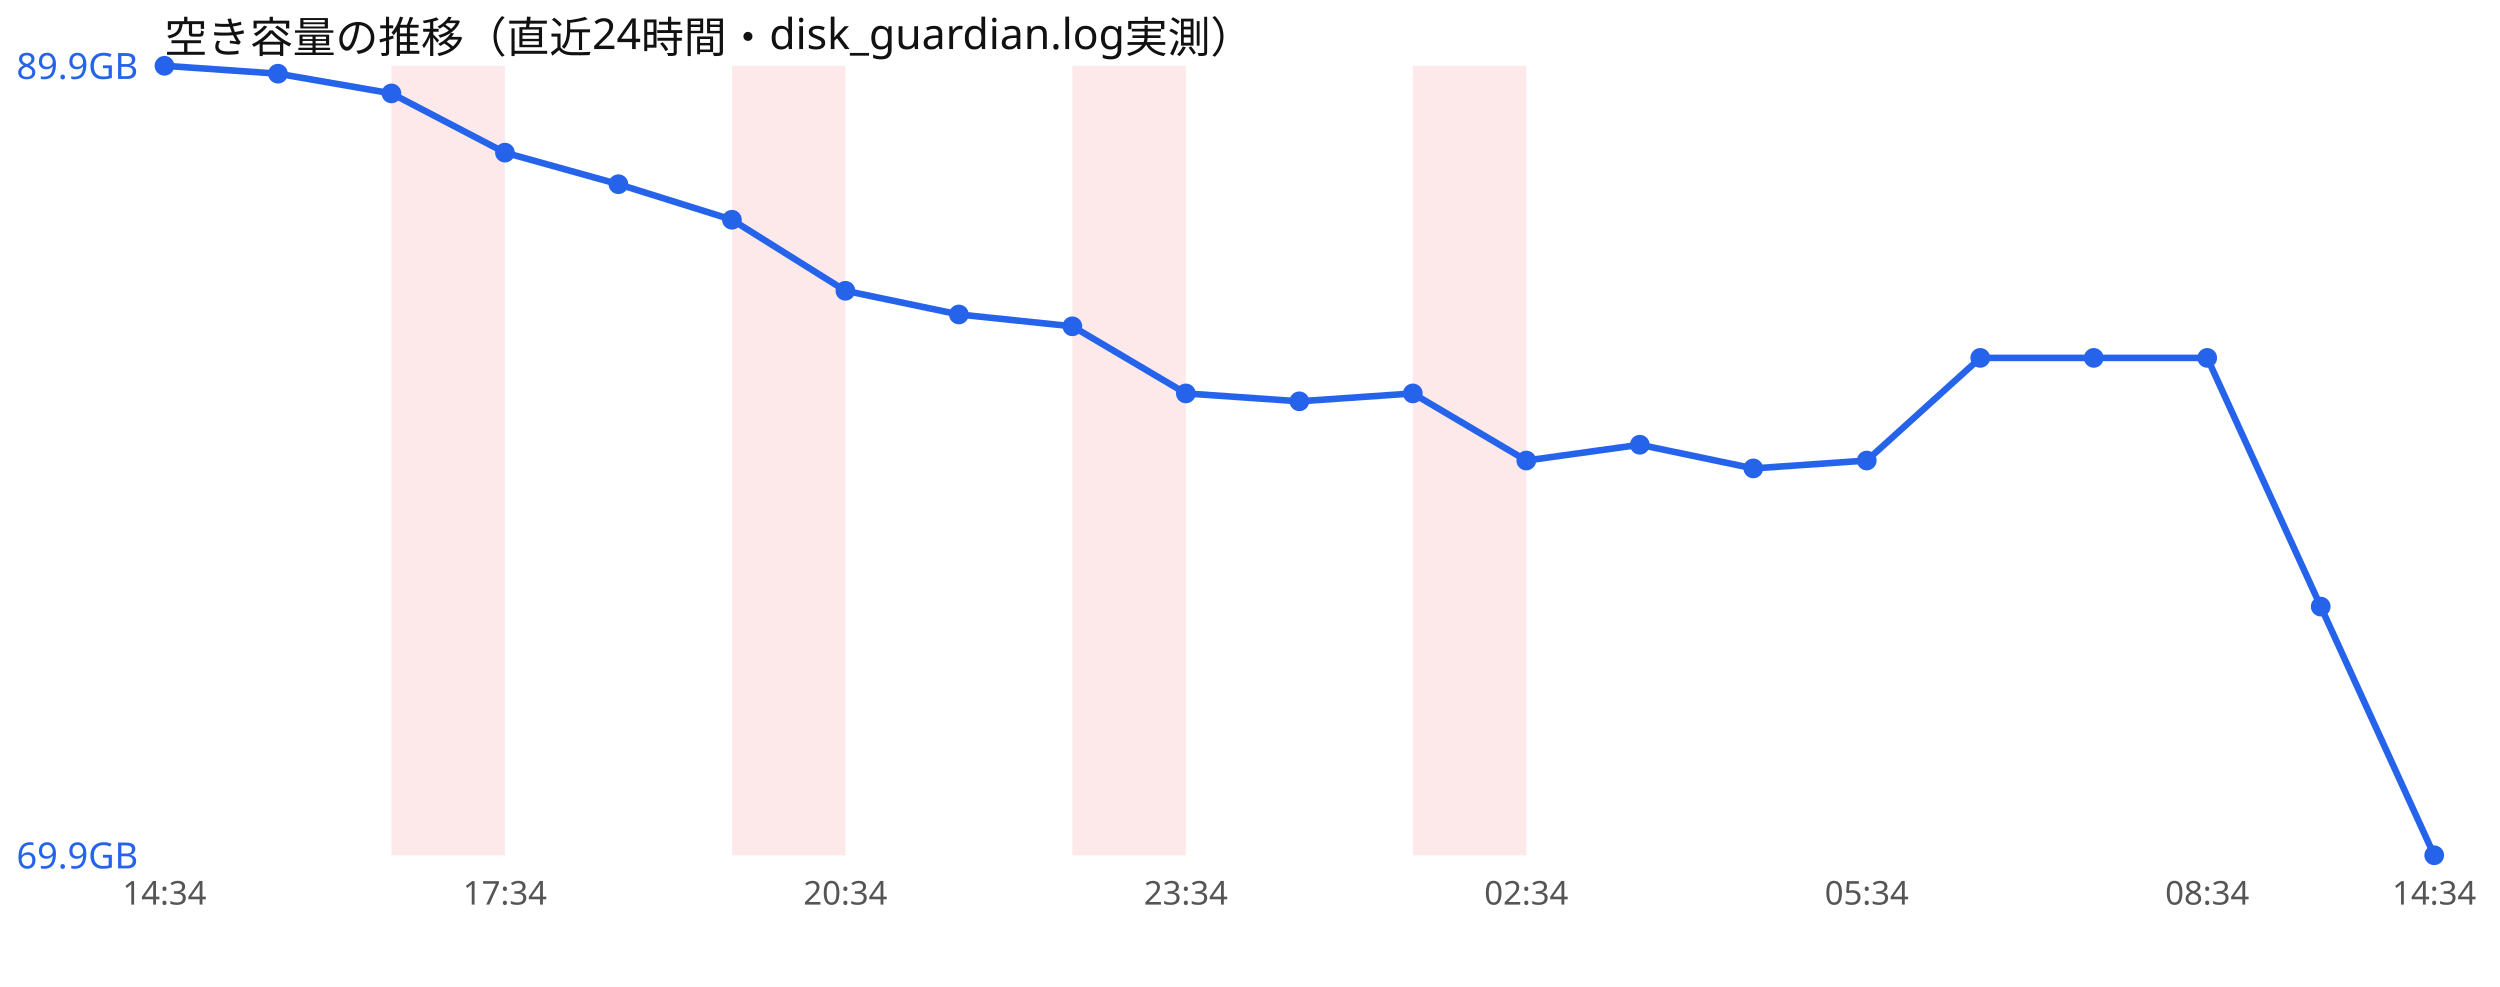
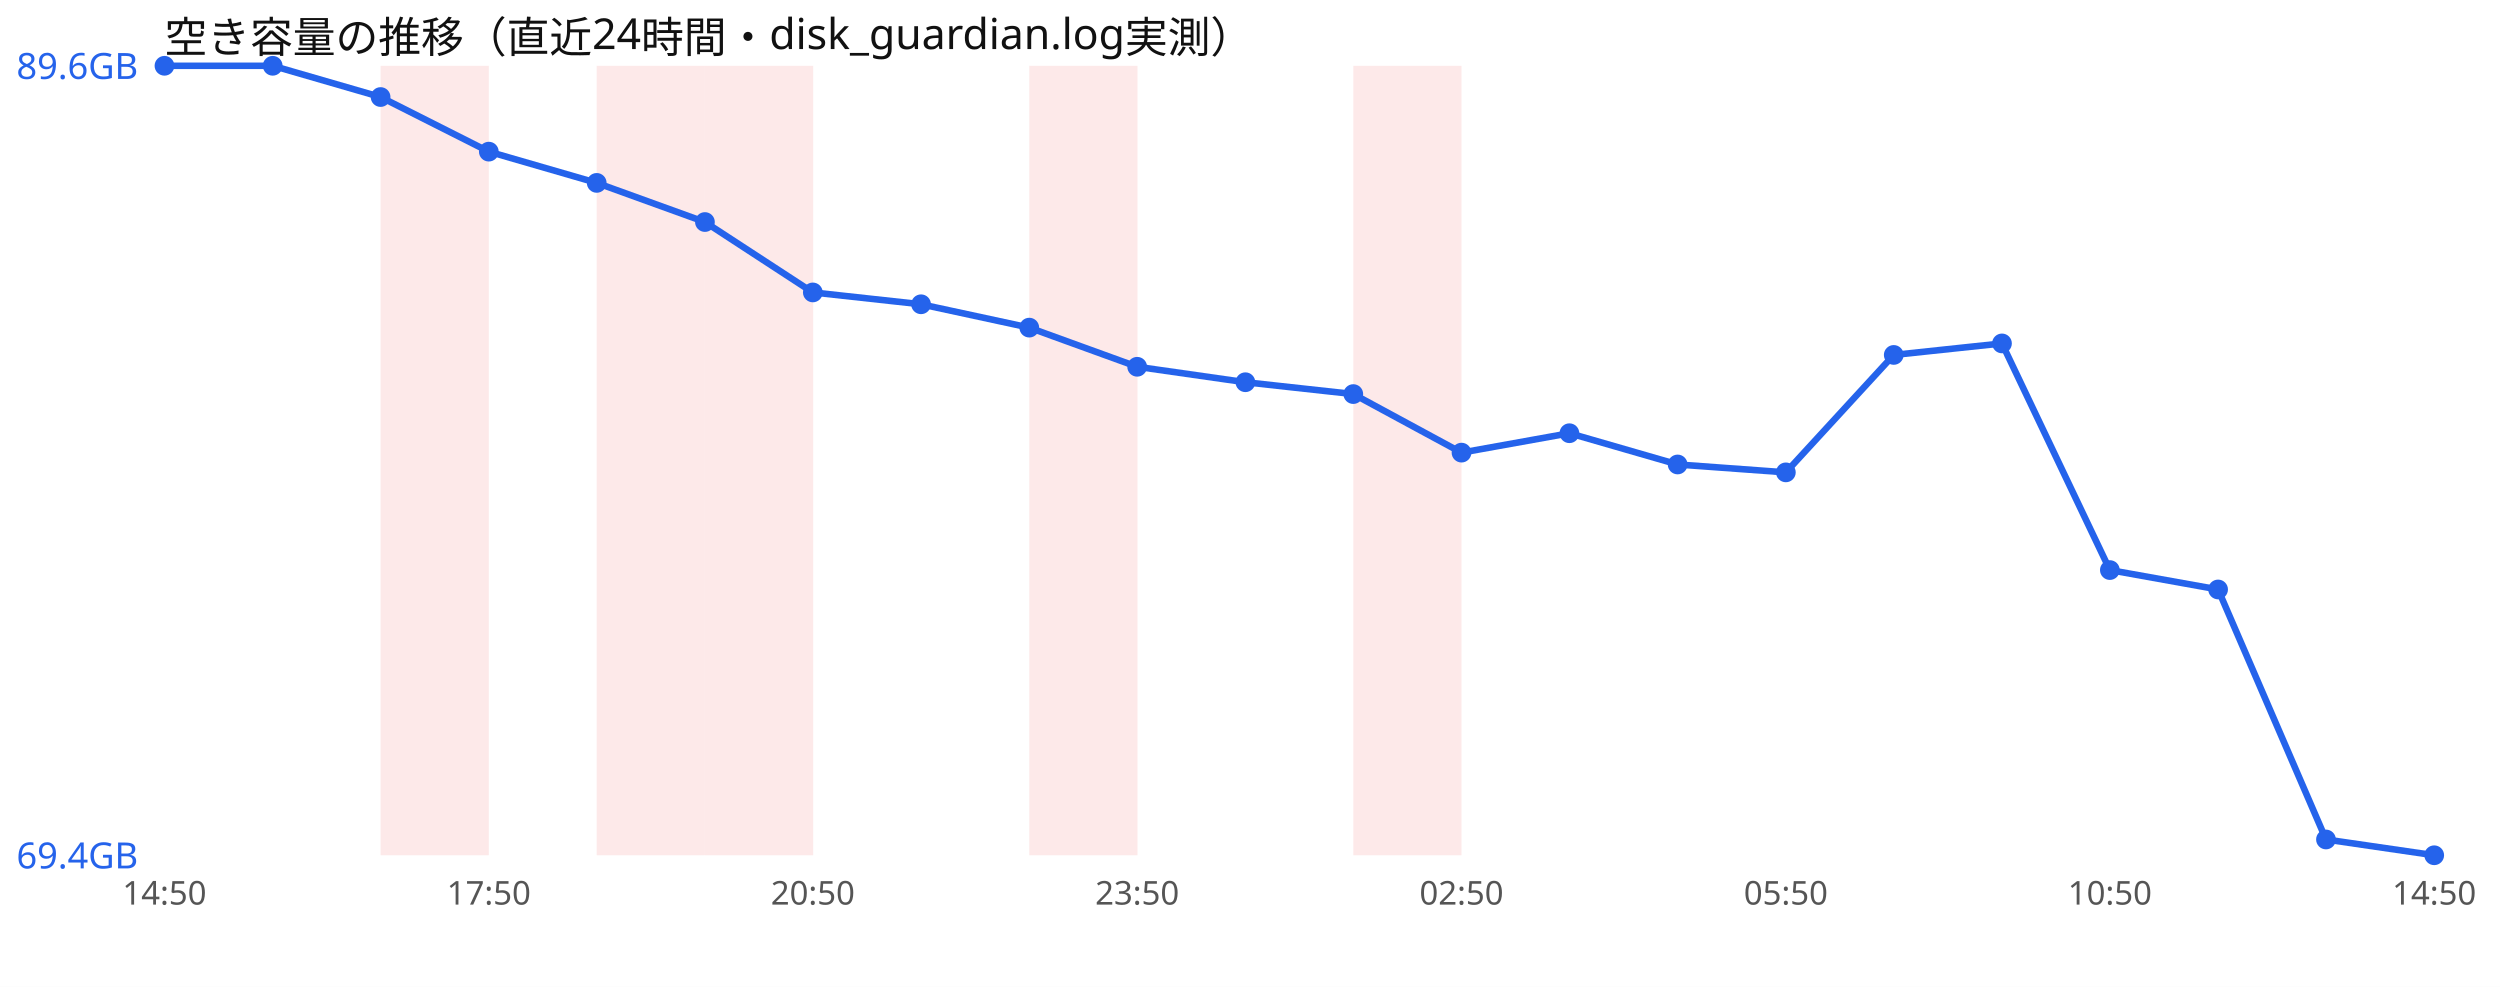
<svg xmlns="http://www.w3.org/2000/svg" width="760" height="300" viewBox="0 0 760 300" font-family="sans-serif">
  <rect width="760" height="300" fill="#ffffff" />
  <text x="50" y="16" font-size="13" fill="#111">空き容量の推移（直近24時間・disk_guardian.log実測）</text>
-   <rect x="119.0" y="20" width="34.5" height="240" fill="#ef4444" opacity="0.12" />
-   <rect x="222.5" y="20" width="34.5" height="240" fill="#ef4444" opacity="0.12" />
-   <rect x="326.0" y="20" width="34.5" height="240" fill="#ef4444" opacity="0.12" />
-   <rect x="429.5" y="20" width="34.5" height="240" fill="#ef4444" opacity="0.12" />
-   <polyline points="50.0,20.0 84.5,22.4 119.0,28.4 153.5,46.4 188.0,56.0 222.5,66.8 257.0,88.4 291.5,95.6 326.0,99.2 360.5,119.6 395.0,122.0 429.5,119.6 464.0,140.0 498.5,135.2 533.0,142.4 567.5,140.0 602.0,108.8 636.5,108.8 671.0,108.8 705.5,184.4 740.0,260.0" fill="none" stroke="#2563eb" stroke-width="2" />
+   <rect x="115.7" y="20" width="32.9" height="240" fill="#ef4444" opacity="0.12" />
+   <rect x="181.4" y="20" width="32.9" height="240" fill="#ef4444" opacity="0.12" />
+   <rect x="214.3" y="20" width="32.9" height="240" fill="#ef4444" opacity="0.12" />
+   <rect x="312.9" y="20" width="32.9" height="240" fill="#ef4444" opacity="0.12" />
+   <rect x="411.4" y="20" width="32.9" height="240" fill="#ef4444" opacity="0.12" />
+   <polyline points="50.0,20.0 82.9,20.0 115.7,29.5 148.6,46.1 181.4,55.6 214.3,67.5 247.1,88.9 280.0,92.5 312.9,99.6 345.7,111.5 378.6,116.2 411.4,119.8 444.3,137.6 477.1,131.7 510.0,141.2 542.9,143.6 575.7,107.9 608.6,104.4 641.4,173.3 674.3,179.2 707.1,255.2 740.0,260.0" fill="none" stroke="#2563eb" stroke-width="2" />
  <circle cx="50.0" cy="20.0" r="3" fill="#2563eb" />
-   <circle cx="84.5" cy="22.4" r="3" fill="#2563eb" />
-   <circle cx="119.0" cy="28.4" r="3" fill="#2563eb" />
-   <circle cx="153.5" cy="46.4" r="3" fill="#2563eb" />
-   <circle cx="188.0" cy="56.0" r="3" fill="#2563eb" />
-   <circle cx="222.5" cy="66.8" r="3" fill="#2563eb" />
-   <circle cx="257.0" cy="88.4" r="3" fill="#2563eb" />
-   <circle cx="291.5" cy="95.6" r="3" fill="#2563eb" />
-   <circle cx="326.0" cy="99.2" r="3" fill="#2563eb" />
-   <circle cx="360.5" cy="119.6" r="3" fill="#2563eb" />
-   <circle cx="395.0" cy="122.0" r="3" fill="#2563eb" />
-   <circle cx="429.5" cy="119.6" r="3" fill="#2563eb" />
-   <circle cx="464.0" cy="140.0" r="3" fill="#2563eb" />
-   <circle cx="498.5" cy="135.2" r="3" fill="#2563eb" />
-   <circle cx="533.0" cy="142.4" r="3" fill="#2563eb" />
-   <circle cx="567.5" cy="140.0" r="3" fill="#2563eb" />
-   <circle cx="602.0" cy="108.8" r="3" fill="#2563eb" />
-   <circle cx="636.5" cy="108.8" r="3" fill="#2563eb" />
-   <circle cx="671.0" cy="108.8" r="3" fill="#2563eb" />
-   <circle cx="705.5" cy="184.4" r="3" fill="#2563eb" />
+   <circle cx="82.9" cy="20.0" r="3" fill="#2563eb" />
+   <circle cx="115.7" cy="29.5" r="3" fill="#2563eb" />
+   <circle cx="148.6" cy="46.1" r="3" fill="#2563eb" />
+   <circle cx="181.4" cy="55.6" r="3" fill="#2563eb" />
+   <circle cx="214.3" cy="67.5" r="3" fill="#2563eb" />
+   <circle cx="247.1" cy="88.9" r="3" fill="#2563eb" />
+   <circle cx="280.0" cy="92.5" r="3" fill="#2563eb" />
+   <circle cx="312.9" cy="99.6" r="3" fill="#2563eb" />
+   <circle cx="345.7" cy="111.5" r="3" fill="#2563eb" />
+   <circle cx="378.6" cy="116.2" r="3" fill="#2563eb" />
+   <circle cx="411.4" cy="119.8" r="3" fill="#2563eb" />
+   <circle cx="444.3" cy="137.6" r="3" fill="#2563eb" />
+   <circle cx="477.1" cy="131.7" r="3" fill="#2563eb" />
+   <circle cx="510.0" cy="141.2" r="3" fill="#2563eb" />
+   <circle cx="542.9" cy="143.6" r="3" fill="#2563eb" />
+   <circle cx="575.7" cy="107.9" r="3" fill="#2563eb" />
+   <circle cx="608.6" cy="104.4" r="3" fill="#2563eb" />
+   <circle cx="641.4" cy="173.3" r="3" fill="#2563eb" />
+   <circle cx="674.3" cy="179.2" r="3" fill="#2563eb" />
+   <circle cx="707.1" cy="255.2" r="3" fill="#2563eb" />
  <circle cx="740.0" cy="260.0" r="3" fill="#2563eb" />
-   <text x="5" y="24.0" font-size="11" fill="#2563eb">89.9GB</text>
-   <text x="5" y="264.0" font-size="11" fill="#2563eb">69.9GB</text>
-   <text x="50.0" y="275" font-size="10" fill="#555" text-anchor="middle">14:34</text>
-   <text x="153.5" y="275" font-size="10" fill="#555" text-anchor="middle">17:34</text>
-   <text x="257.0" y="275" font-size="10" fill="#555" text-anchor="middle">20:34</text>
-   <text x="360.5" y="275" font-size="10" fill="#555" text-anchor="middle">23:34</text>
-   <text x="464.0" y="275" font-size="10" fill="#555" text-anchor="middle">02:34</text>
-   <text x="567.5" y="275" font-size="10" fill="#555" text-anchor="middle">05:34</text>
-   <text x="671.0" y="275" font-size="10" fill="#555" text-anchor="middle">08:34</text>
-   <text x="740.0" y="275" font-size="10" fill="#555" text-anchor="middle">14:34</text>
+   <text x="5" y="24.0" font-size="11" fill="#2563eb">89.6GB</text>
+   <text x="5" y="264.0" font-size="11" fill="#2563eb">69.4GB</text>
+   <text x="50.0" y="275" font-size="10" fill="#555" text-anchor="middle">14:50</text>
+   <text x="148.6" y="275" font-size="10" fill="#555" text-anchor="middle">17:50</text>
+   <text x="247.1" y="275" font-size="10" fill="#555" text-anchor="middle">20:50</text>
+   <text x="345.7" y="275" font-size="10" fill="#555" text-anchor="middle">23:50</text>
+   <text x="444.3" y="275" font-size="10" fill="#555" text-anchor="middle">02:50</text>
+   <text x="542.9" y="275" font-size="10" fill="#555" text-anchor="middle">05:50</text>
+   <text x="641.4" y="275" font-size="10" fill="#555" text-anchor="middle">10:50</text>
+   <text x="740.0" y="275" font-size="10" fill="#555" text-anchor="middle">14:50</text>
</svg>
